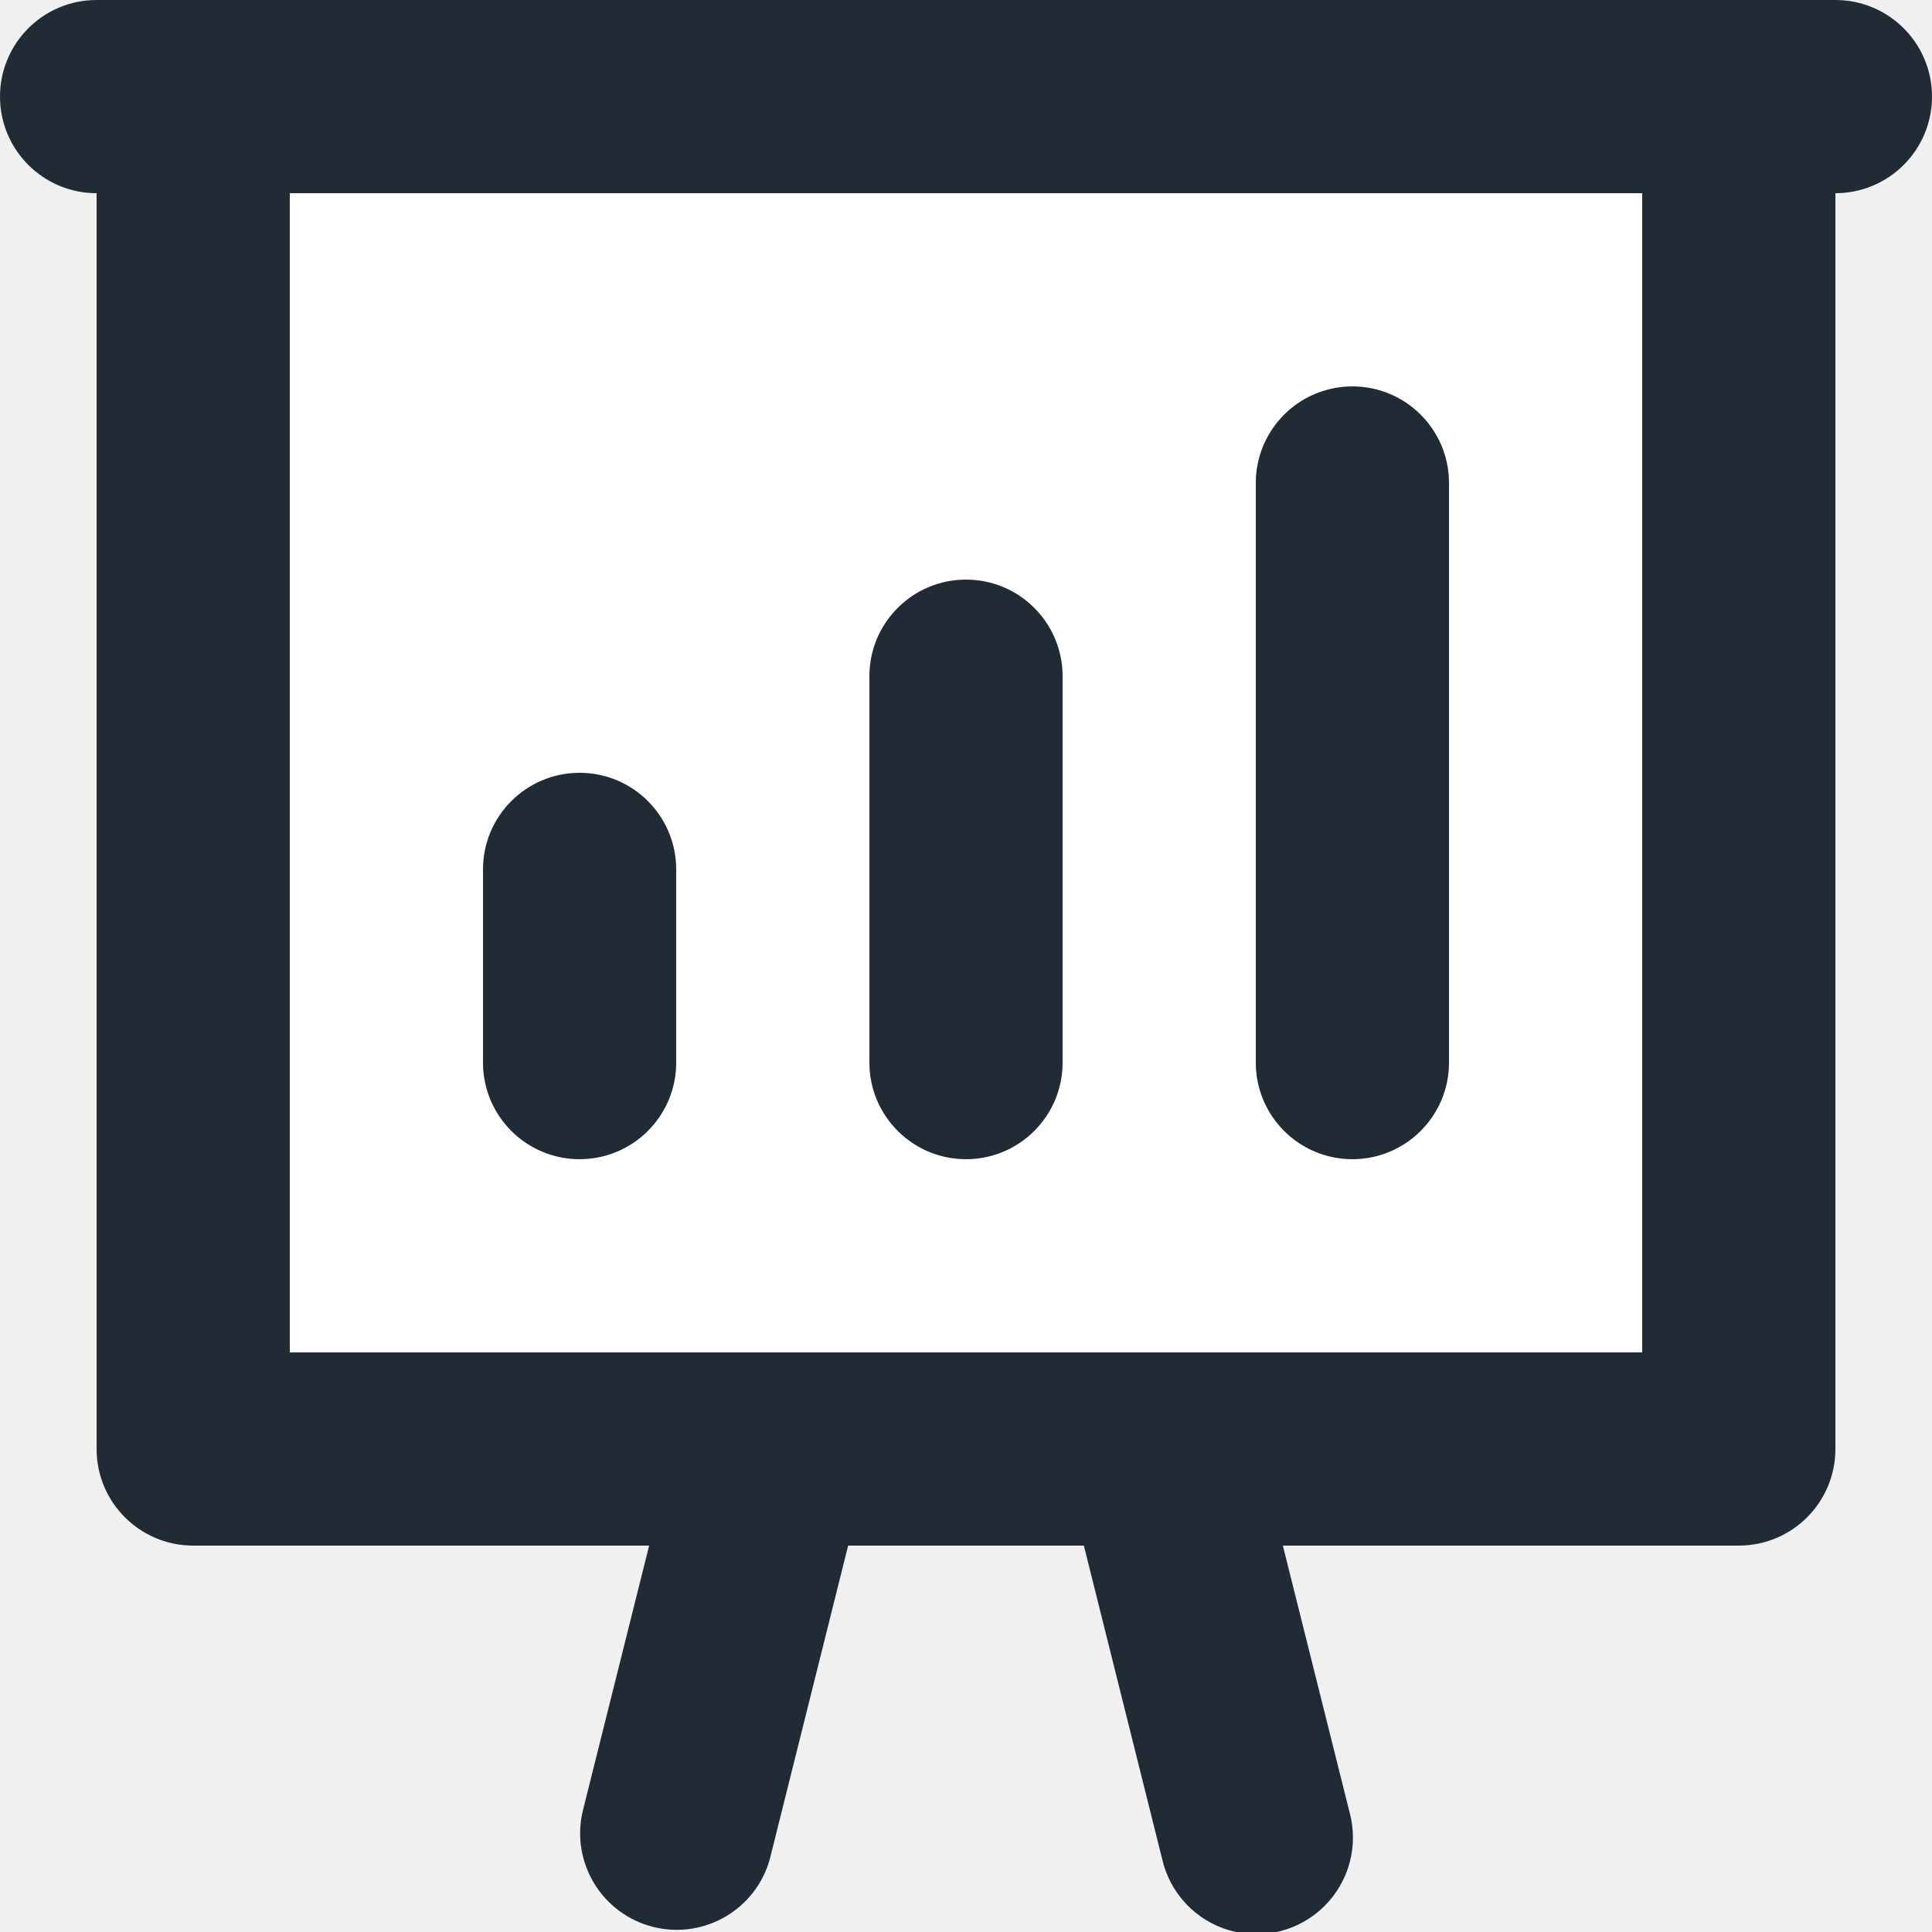
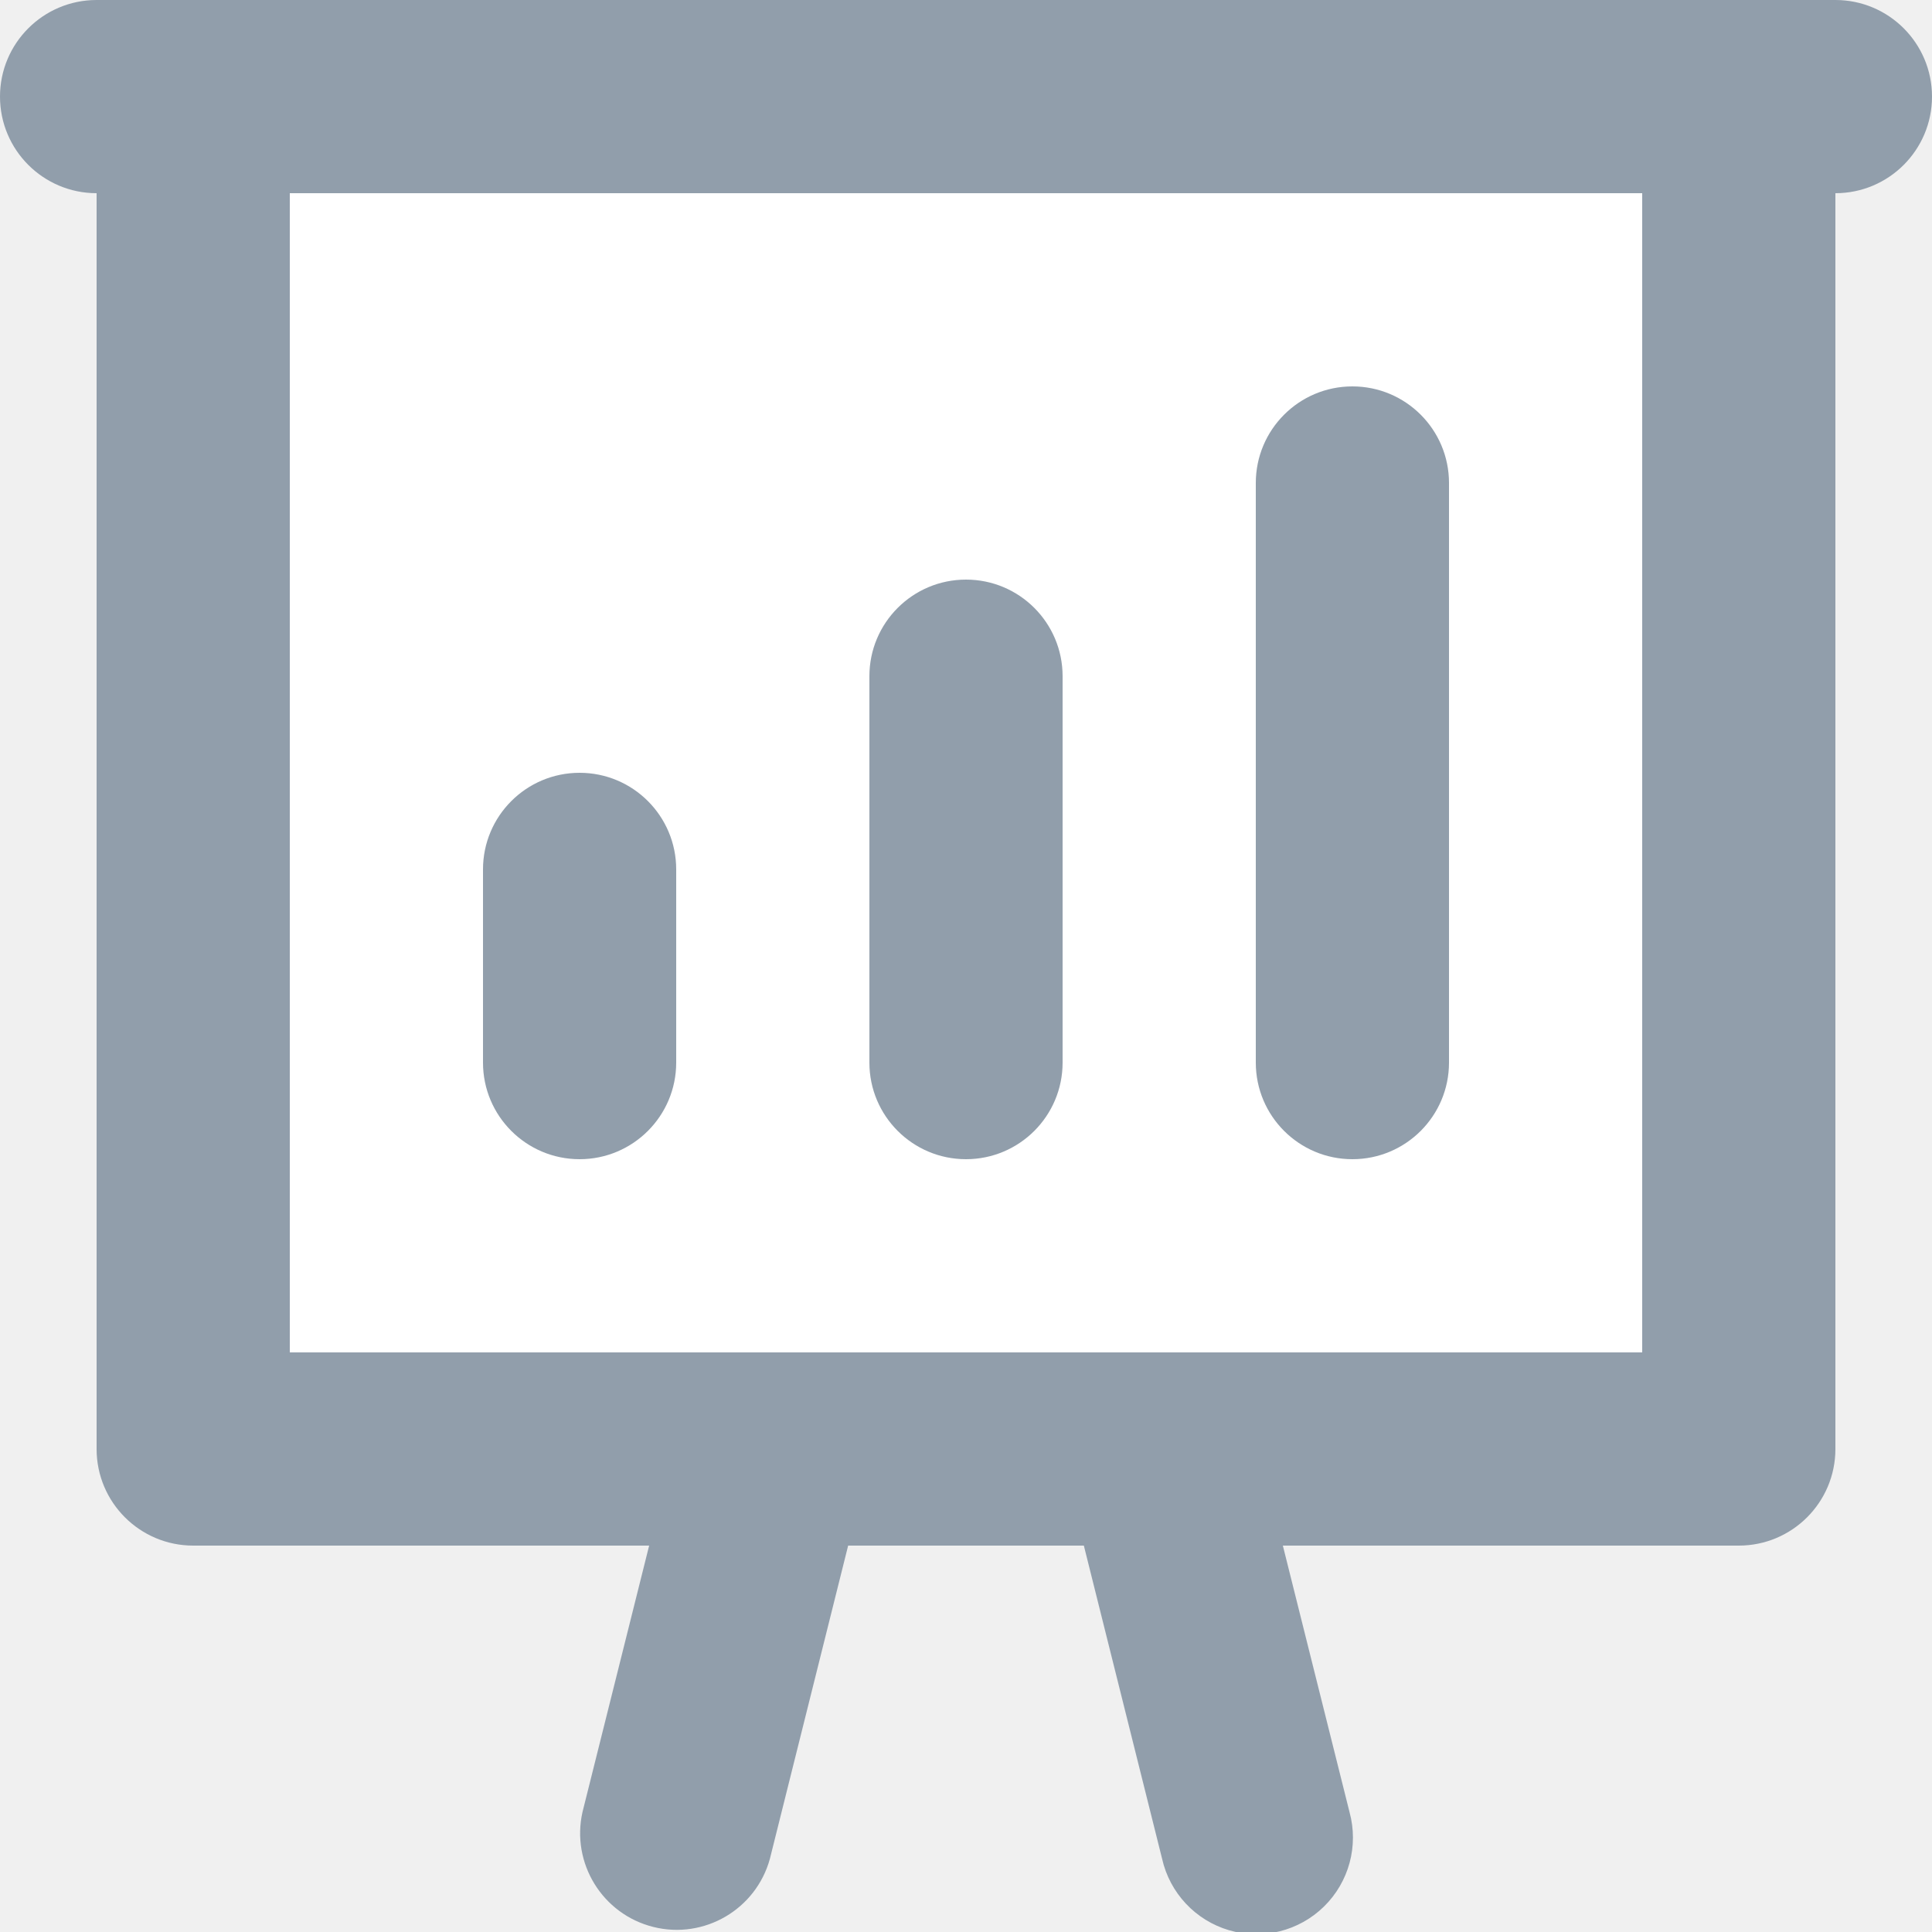
<svg xmlns="http://www.w3.org/2000/svg" viewBox="0 0 20 20">
  <rect width="16" height="14" x="2" y="1" fill="#FFF" />
-   <path fill-rule="evenodd" fill="#212B36" d="M19 0H1a1 1 0 1 0 0 2v13a1 1 0 0 0 1 1h4.72l-.69 2.758a1 1 0 0 0 1.94.484L8.78 16h2.44l.81 3.242a1 1 0 1 0 1.94-.484L13.28 16H18a1 1 0 0 0 1-1V2a1 1 0 1 0 0-2zM3 14h14V2H3v12zm3-2a1 1 0 0 0 1-1V9a1 1 0 1 0-2 0v2a1 1 0 0 0 1 1m4 0a1 1 0 0 0 1-1V7a1 1 0 1 0-2 0v4a1 1 0 0 0 1 1m4 0a1 1 0 0 0 1-1V5a1 1 0 1 0-2 0v6a1 1 0 0 0 1 1" />
+   <path fill-rule="evenodd" fill="#919EAB" d="M19 0H1a1 1 0 1 0 0 2v13a1 1 0 0 0 1 1h4.72l-.69 2.758a1 1 0 0 0 1.94.484L8.78 16h2.44l.81 3.242a1 1 0 1 0 1.94-.484L13.28 16H18a1 1 0 0 0 1-1V2a1 1 0 1 0 0-2zM3 14h14V2H3v12zm3-2a1 1 0 0 0 1-1V9a1 1 0 1 0-2 0v2a1 1 0 0 0 1 1m4 0a1 1 0 0 0 1-1V7a1 1 0 1 0-2 0v4a1 1 0 0 0 1 1m4 0a1 1 0 0 0 1-1V5a1 1 0 1 0-2 0v6a1 1 0 0 0 1 1" />
</svg>
